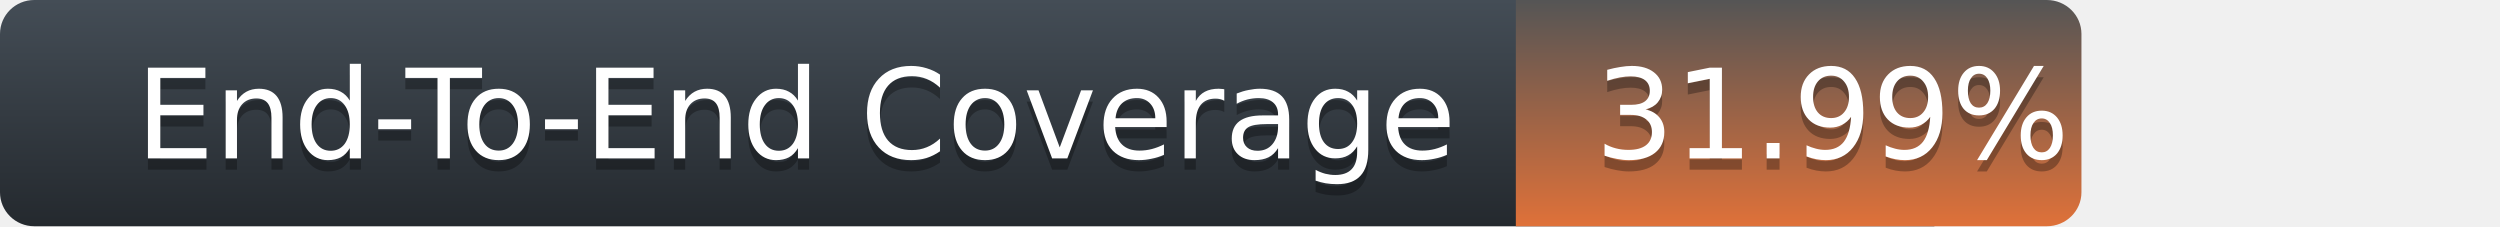
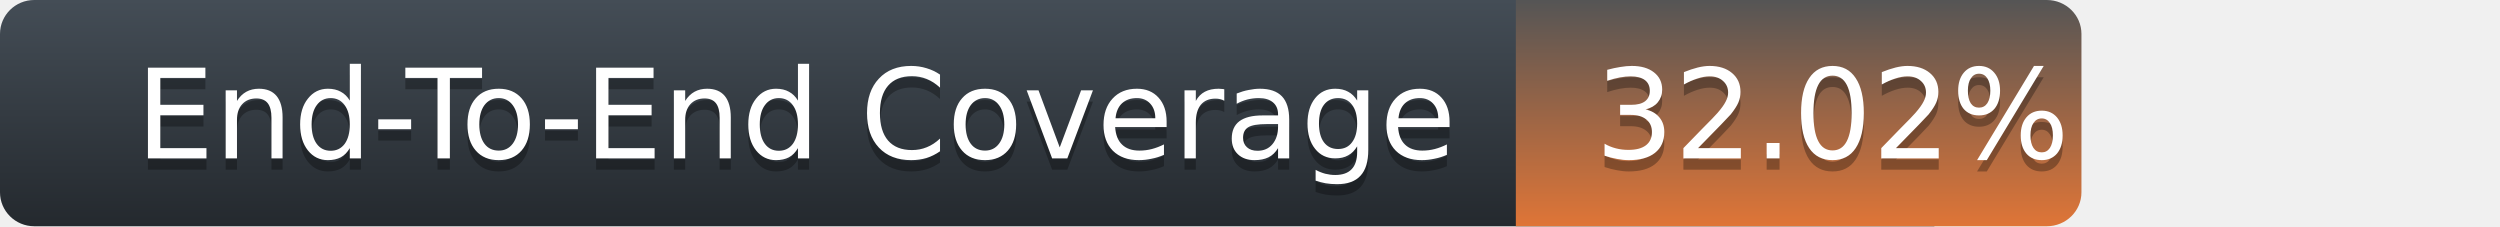
<svg xmlns="http://www.w3.org/2000/svg" width="221" height="20">
  <defs>
    <linearGradient id="title-fill" x1="50%" y1="0%" x2="50%" y2="100%">
      <stop stop-color="#444D56" offset="0%" />
      <stop stop-color="#24292E" offset="100%" />
    </linearGradient>
    <linearGradient id="coverage-fill" x1="50%" y1="0%" x2="50%" y2="100%">
      <stop stop-color="#555" offset="0%" />
-       <stop stop-color="#df7139" offset="100%" />
+       <stop stop-color="#df7537" offset="100%" />
    </linearGradient>
  </defs>
  <g fill="none" fill-rule="evenodd">
    <g font-family="'DejaVu Sans',Verdana,Geneva,sans-serif" font-size="11">
      <path d="M0,3 C0,1.343 1.355,0 3.027,0 L171,0 L171,20 L3.027,20 C1.355,20 0,18.657 0,17 L0,3 Z" fill="url(#title-fill)" fill-rule="nonzero" />
      <text fill="#010101" fill-opacity=".3">
        <tspan x="12" y="15" aria-hidden="true">End-To-End Coverage</tspan>
      </text>
      <text fill="#FFFFFF">
        <tspan x="12" y="14">End-To-End Coverage</tspan>
      </text>
    </g>
    <g transform="translate(134)" font-family="'DejaVu Sans',Verdana,Geneva,sans-serif" font-size="11">
      <path d="M0 0h46.939C48.629 0 50 1.343 50 3v14c0 1.657-1.37 3-3.061 3H0V0z" fill="url(#coverage-fill)" fill-rule="nonzero" />
      <text fill="#010101" fill-opacity=".3" aria-hidden="true">
-         <tspan x="7" y="15">31.99%</tspan>
+         <tspan x="7" y="15">32.02%</tspan>
      </text>
      <text fill="#FFFFFF">
-         <tspan x="7" y="14">31.99%</tspan>
+         <tspan x="7" y="14">32.02%</tspan>
      </text>
    </g>
  </g>
</svg>
